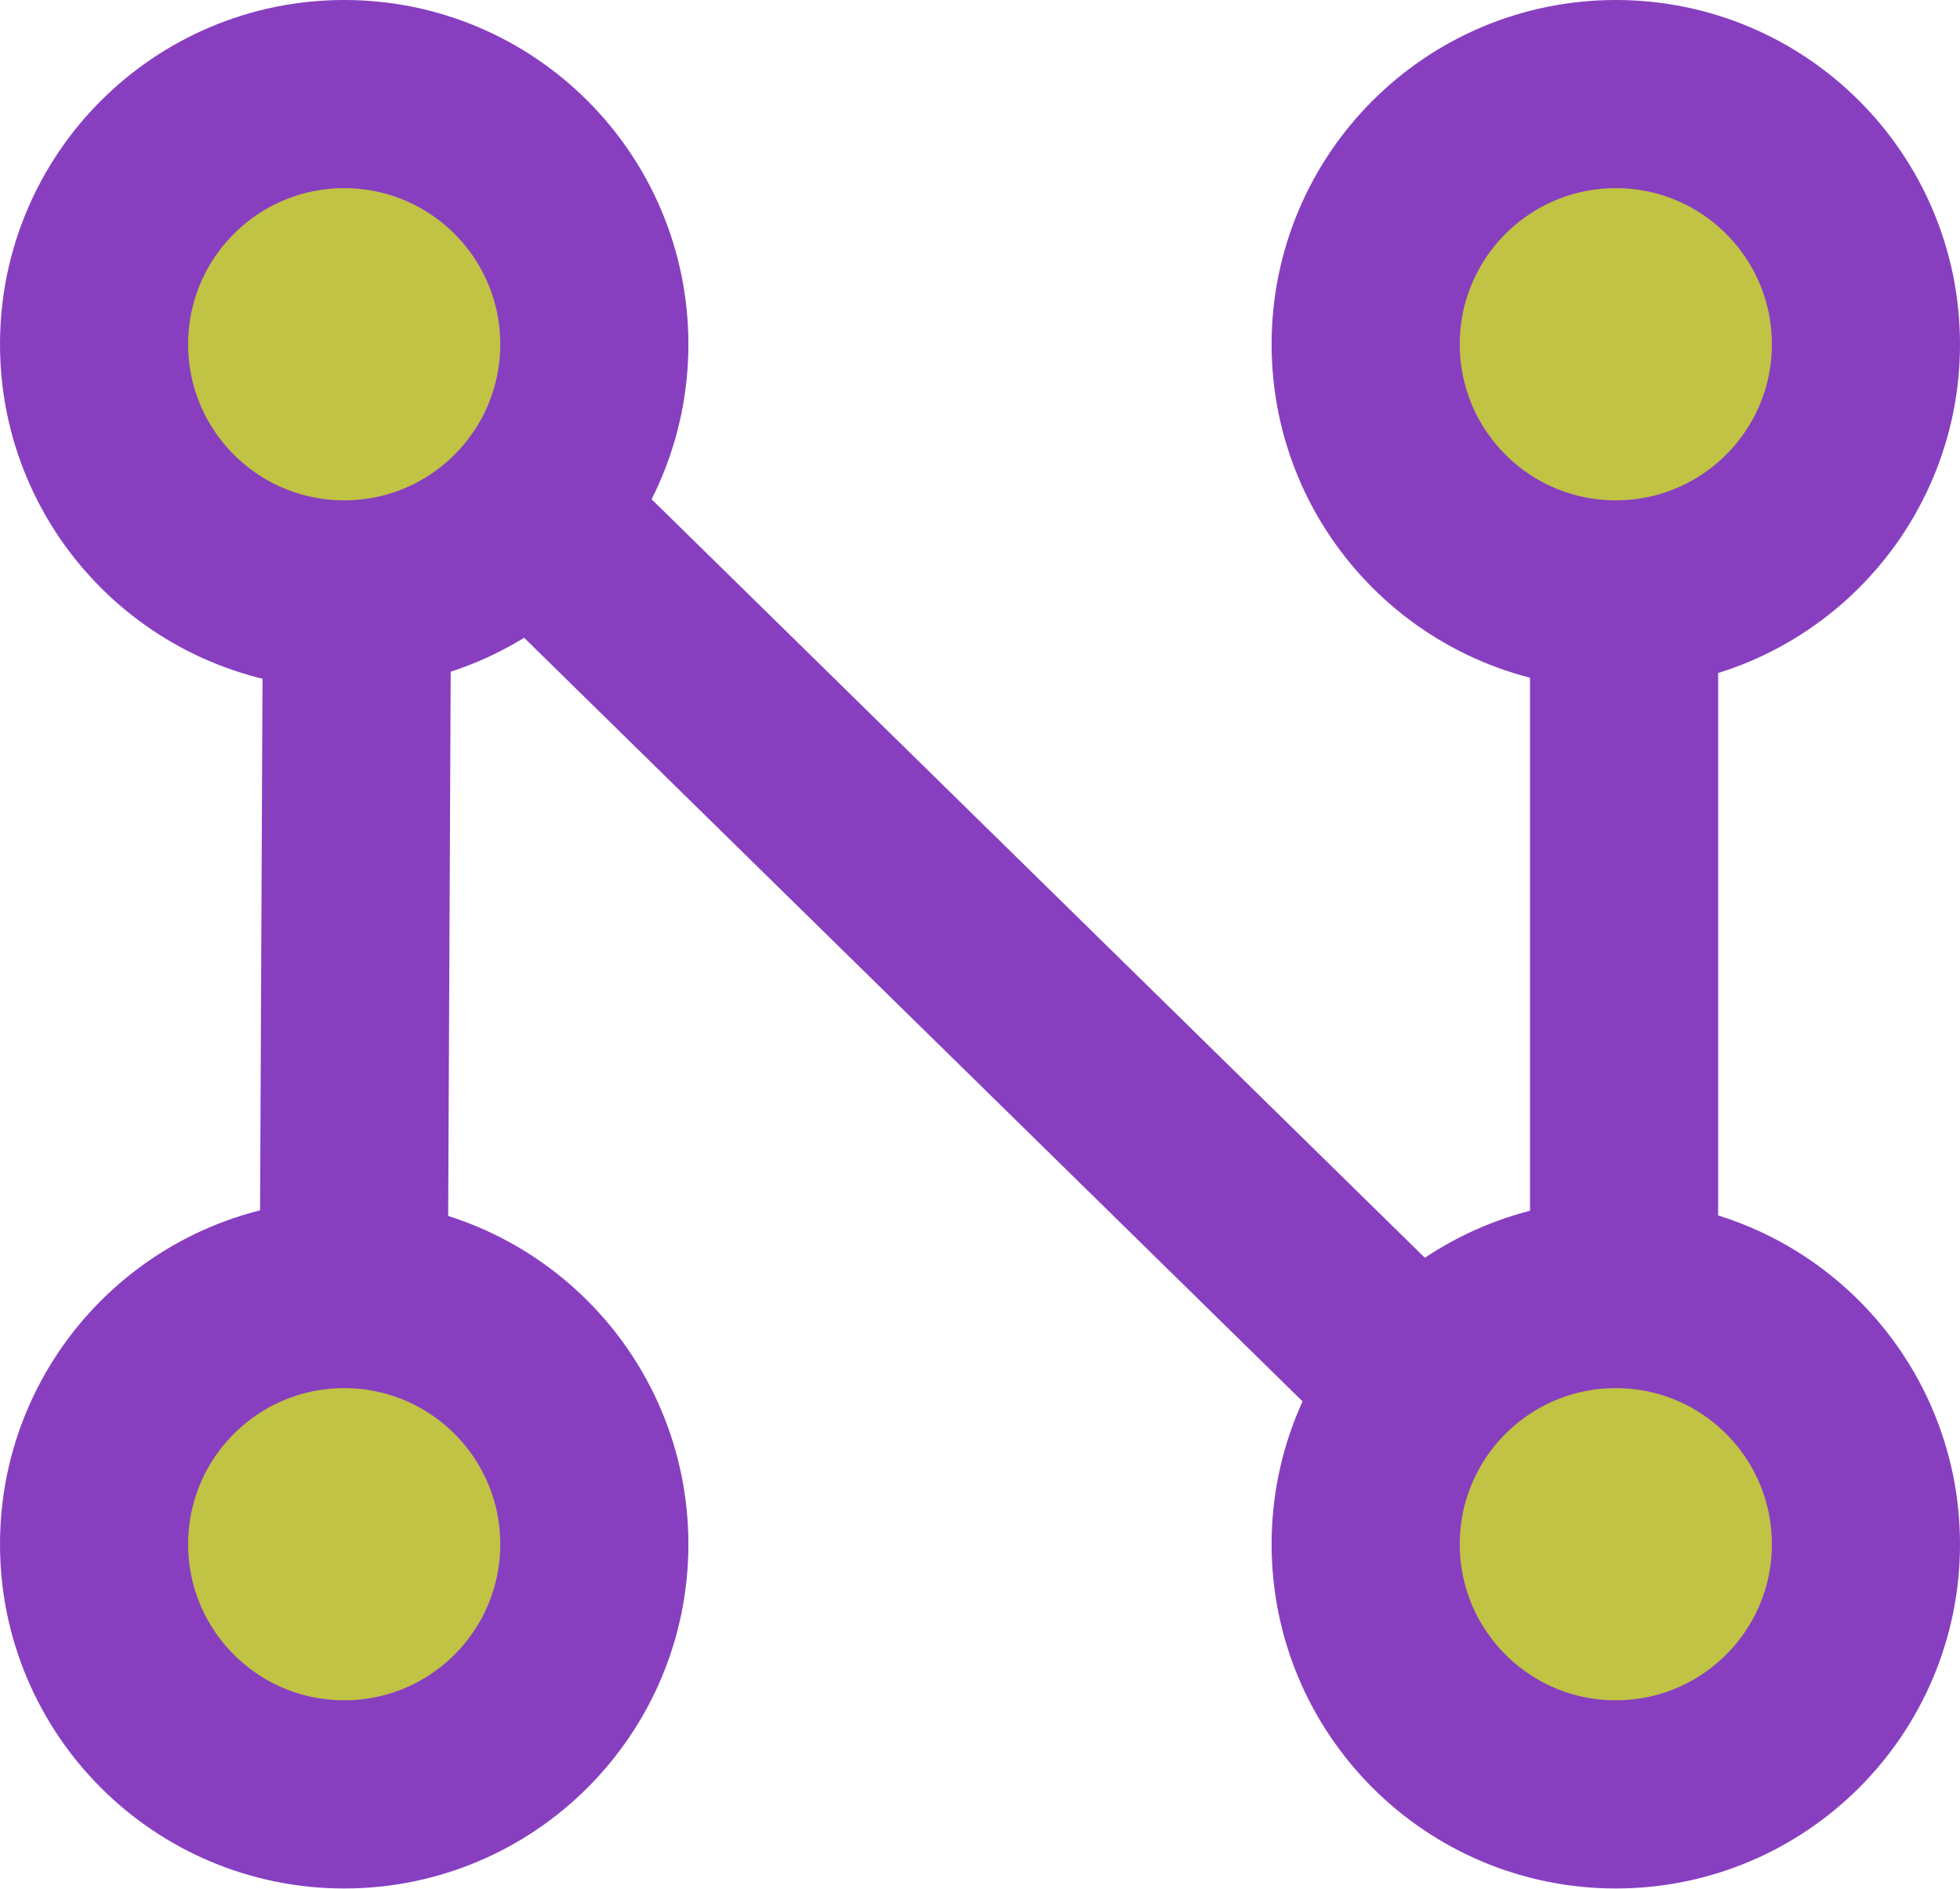
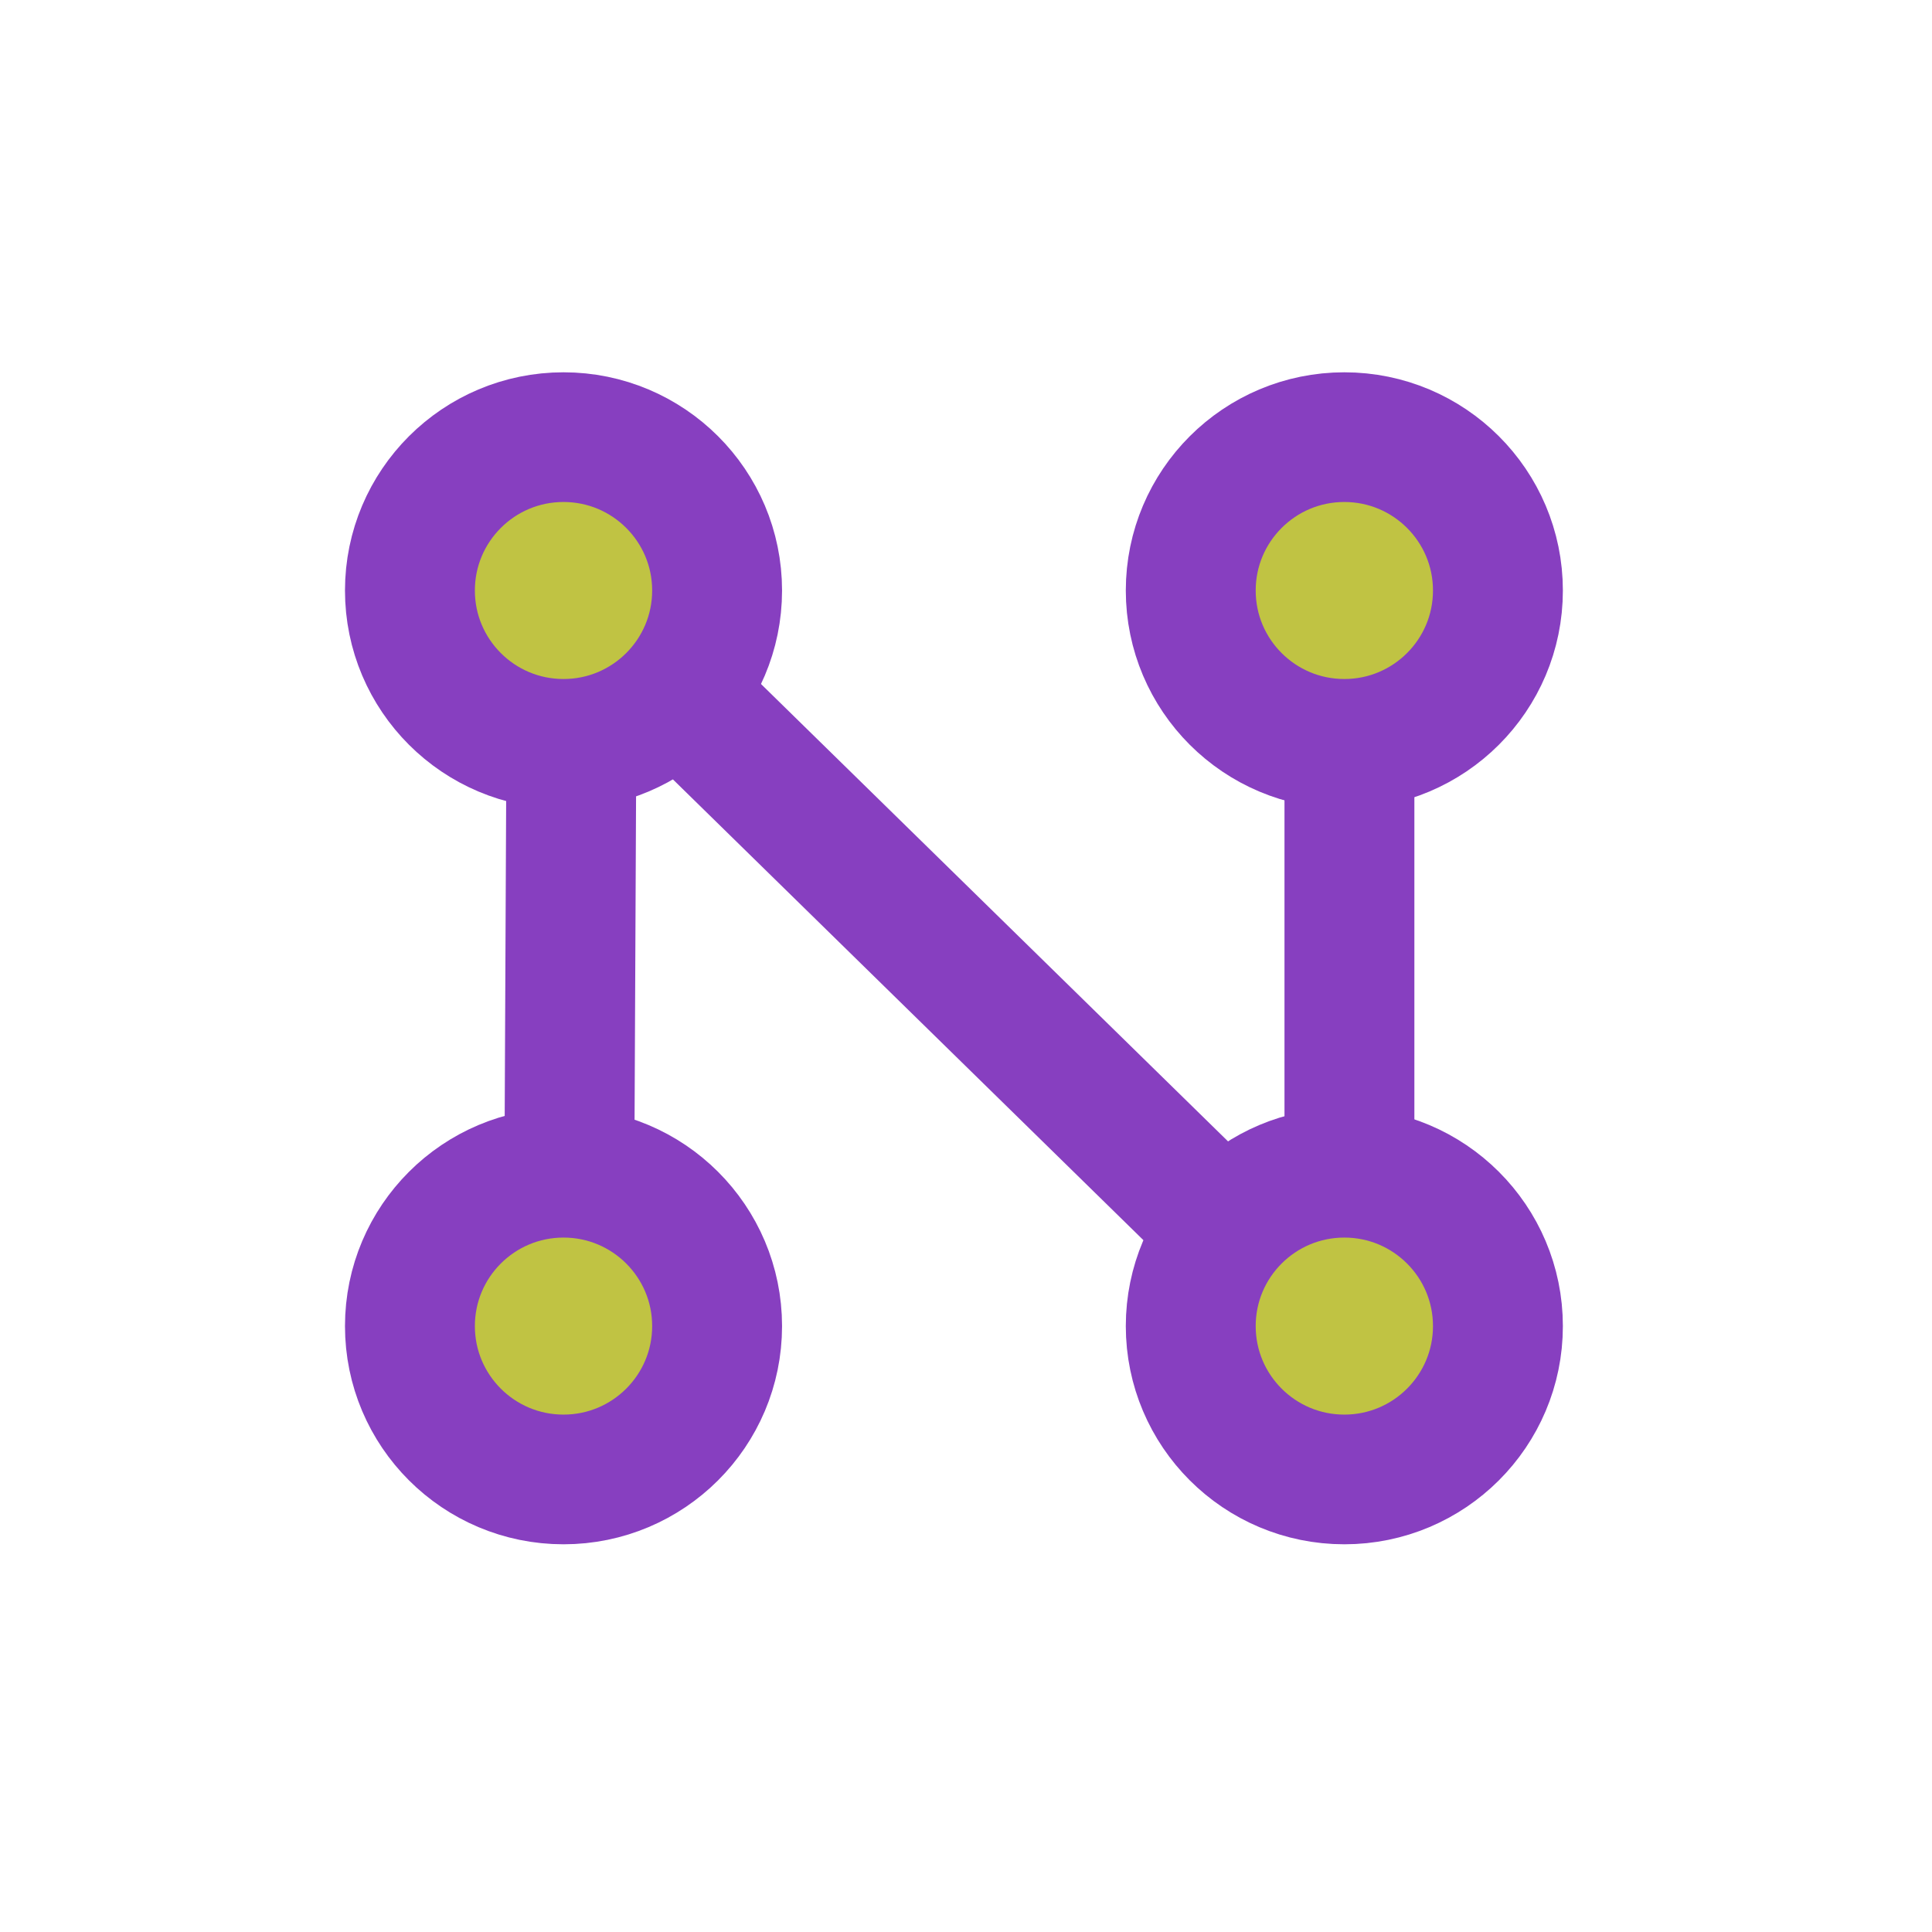
- <svg xmlns="http://www.w3.org/2000/svg" width="416.719mm" height="401.441mm" viewBox="0 0 416.719 401.441" version="1.1" id="svg1">
+ <svg xmlns="http://www.w3.org/2000/svg" width="512mm" height="512mm" viewBox="0 0 512 512" version="1.1" id="svg1">
  <defs id="defs1" />
-   <g id="layer1" transform="translate(-44.44051,-53.23792)">
-     <path style="fill:#c0c343;fill-opacity:1;fill-rule:evenodd;stroke:#873fc0;stroke-width:40;stroke-linecap:round;stroke-linejoin:round;stroke-miterlimit:3.2;stroke-dasharray:none;stroke-dashoffset:0;stroke-opacity:1;paint-order:normal" d="M 389.743,331.227 V 180.335" id="path6" />
-     <path style="fill:#c0c343;fill-opacity:1;fill-rule:evenodd;stroke:#873fc0;stroke-width:40;stroke-linecap:round;stroke-linejoin:round;stroke-miterlimit:3.2;stroke-dasharray:none;stroke-dashoffset:0;stroke-opacity:1;paint-order:normal" d="m 119.61,337.483 0.736,-159.725" id="path5" />
-     <path style="fill:#c0c343;fill-opacity:1;fill-rule:evenodd;stroke:#873fc0;stroke-width:40;stroke-linecap:round;stroke-linejoin:round;stroke-miterlimit:3.2;stroke-dasharray:none;stroke-dashoffset:0;stroke-opacity:1;paint-order:normal" d="M 158.1,162.974 349.844,351.037" id="path4" />
-     <path style="fill:#c0c343;fill-opacity:1;fill-rule:evenodd;stroke:#873fc0;stroke-width:40;stroke-linecap:round;stroke-linejoin:round;stroke-miterlimit:3.2;stroke-dasharray:none;stroke-dashoffset:0;stroke-opacity:1;paint-order:normal" d="m 170.801,126.418 a 53.18,53.18 0 0 1 -53.18,53.18 53.18,53.18 0 0 1 -53.18,-53.18 53.18,53.18 0 0 1 53.18,-53.18 53.18,53.18 0 0 1 53.18,53.18 z" id="path3" />
-     <path style="fill:#c0c343;fill-opacity:1;fill-rule:evenodd;stroke:#873fc0;stroke-width:40;stroke-linecap:round;stroke-linejoin:round;stroke-miterlimit:3.2;stroke-dasharray:none;stroke-dashoffset:0;stroke-opacity:1;paint-order:normal" d="m 441.16,381.498 a 53.18,53.18 0 0 1 -53.18,53.18 53.18,53.18 0 0 1 -53.18,-53.18 53.18,53.18 0 0 1 53.18,-53.18 53.18,53.18 0 0 1 53.18,53.18 z" id="path2" />
-     <path style="fill:#c0c343;fill-opacity:1;fill-rule:evenodd;stroke:#873fc0;stroke-width:40;stroke-linecap:round;stroke-linejoin:round;stroke-miterlimit:3.2;stroke-dasharray:none;stroke-dashoffset:0;stroke-opacity:1;paint-order:normal" d="m 441.16,126.418 a 53.18,53.18 0 0 1 -53.18,53.18 53.18,53.18 0 0 1 -53.18,-53.18 53.18,53.18 0 0 1 53.18,-53.18 53.18,53.18 0 0 1 53.18,53.18 z" id="path1" />
-     <path style="fill:#c0c343;fill-opacity:1;fill-rule:evenodd;stroke:#873fc0;stroke-width:40;stroke-linecap:round;stroke-linejoin:round;stroke-miterlimit:3.2;stroke-dasharray:none;stroke-dashoffset:0;stroke-opacity:1;paint-order:normal" d="m 170.801,381.498 a 53.18,53.18 0 0 1 -53.18,53.18 53.18,53.18 0 0 1 -53.18,-53.18 53.18,53.18 0 0 1 53.18,-53.18 53.18,53.18 0 0 1 53.18,53.18 z" id="path1-3" />
+   <g id="layer1">
+     <g id="g1" transform="matrix(0.7653743,0,0,0.7642189,59.31341,59.87853)" style="stroke-width:44.974;stroke-dasharray:none">
+       <path style="fill:#c0c343;fill-opacity:1;fill-rule:evenodd;stroke:#873fc0;stroke-width:44.974;stroke-linecap:round;stroke-linejoin:round;stroke-miterlimit:3.2;stroke-dasharray:none;stroke-dashoffset:0;stroke-opacity:1;paint-order:normal" d="M 389.743,331.227 V 180.335" id="path6" />
+       <path style="fill:#c0c343;fill-opacity:1;fill-rule:evenodd;stroke:#873fc0;stroke-width:44.974;stroke-linecap:round;stroke-linejoin:round;stroke-miterlimit:3.2;stroke-dasharray:none;stroke-dashoffset:0;stroke-opacity:1;paint-order:normal" d="m 119.61,337.483 0.736,-159.725" id="path5" />
+       <path style="fill:#c0c343;fill-opacity:1;fill-rule:evenodd;stroke:#873fc0;stroke-width:44.974;stroke-linecap:round;stroke-linejoin:round;stroke-miterlimit:3.2;stroke-dasharray:none;stroke-dashoffset:0;stroke-opacity:1;paint-order:normal" d="M 158.1,162.974 349.844,351.037" id="path4" />
+       <path style="fill:#c0c343;fill-opacity:1;fill-rule:evenodd;stroke:#873fc0;stroke-width:44.974;stroke-linecap:round;stroke-linejoin:round;stroke-miterlimit:3.2;stroke-dasharray:none;stroke-dashoffset:0;stroke-opacity:1;paint-order:normal" d="m 170.801,126.418 a 53.18,53.18 0 0 1 -53.18,53.18 53.18,53.18 0 0 1 -53.18,-53.18 53.18,53.18 0 0 1 53.18,-53.18 53.18,53.18 0 0 1 53.18,53.18 z" id="path3" />
+       <path style="fill:#c0c343;fill-opacity:1;fill-rule:evenodd;stroke:#873fc0;stroke-width:44.974;stroke-linecap:round;stroke-linejoin:round;stroke-miterlimit:3.2;stroke-dasharray:none;stroke-dashoffset:0;stroke-opacity:1;paint-order:normal" d="m 441.16,381.498 a 53.18,53.18 0 0 1 -53.18,53.18 53.18,53.18 0 0 1 -53.18,-53.18 53.18,53.18 0 0 1 53.18,-53.18 53.18,53.18 0 0 1 53.18,53.18 z" id="path2" />
+       <path style="fill:#c0c343;fill-opacity:1;fill-rule:evenodd;stroke:#873fc0;stroke-width:44.974;stroke-linecap:round;stroke-linejoin:round;stroke-miterlimit:3.2;stroke-dasharray:none;stroke-dashoffset:0;stroke-opacity:1;paint-order:normal" d="m 441.16,126.418 a 53.18,53.18 0 0 1 -53.18,53.18 53.18,53.18 0 0 1 -53.18,-53.18 53.18,53.18 0 0 1 53.18,-53.18 53.18,53.18 0 0 1 53.18,53.18 z" id="path1" />
+       <path style="fill:#c0c343;fill-opacity:1;fill-rule:evenodd;stroke:#873fc0;stroke-width:44.974;stroke-linecap:round;stroke-linejoin:round;stroke-miterlimit:3.2;stroke-dasharray:none;stroke-dashoffset:0;stroke-opacity:1;paint-order:normal" d="m 170.801,381.498 a 53.18,53.18 0 0 1 -53.18,53.18 53.18,53.18 0 0 1 -53.18,-53.18 53.18,53.18 0 0 1 53.18,-53.18 53.18,53.18 0 0 1 53.18,53.18 z" id="path1-3" />
+     </g>
  </g>
</svg>
